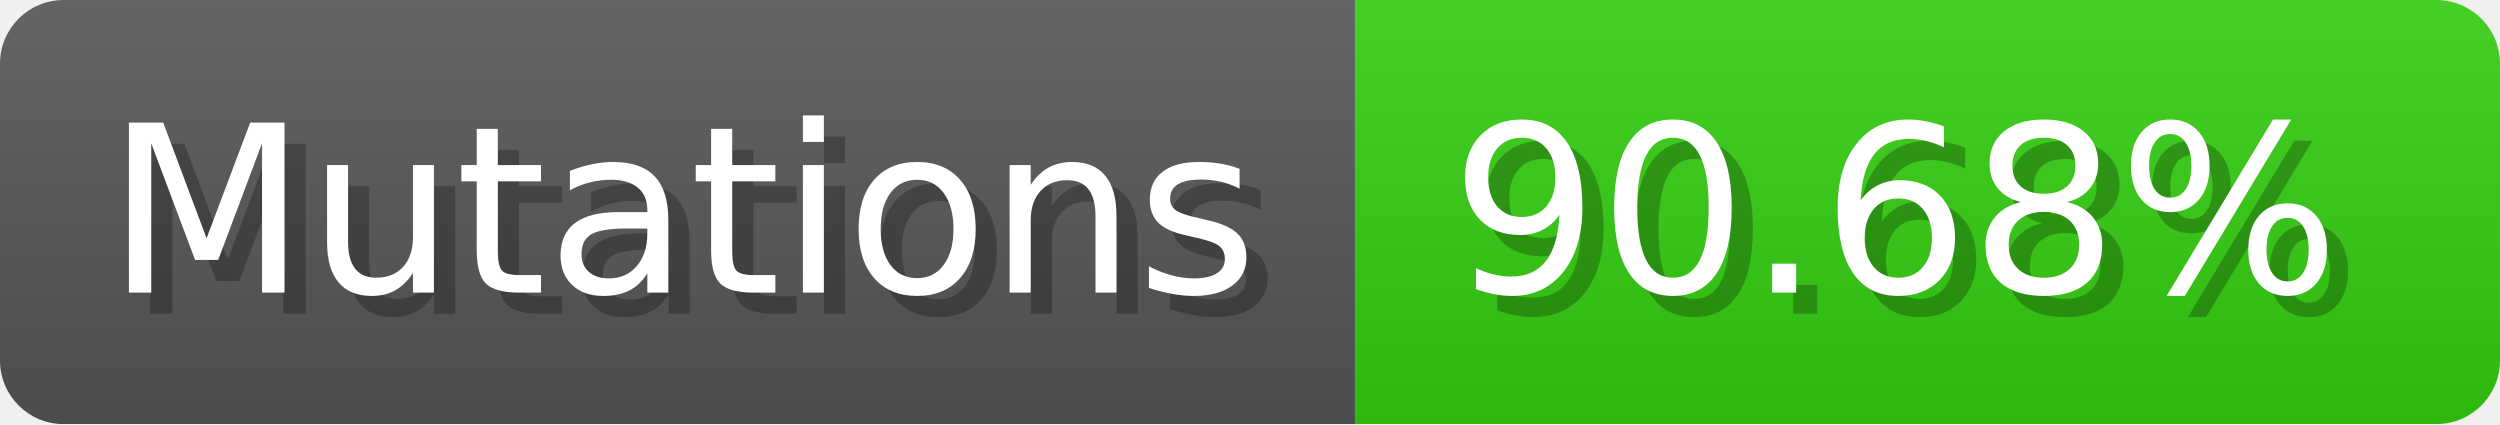
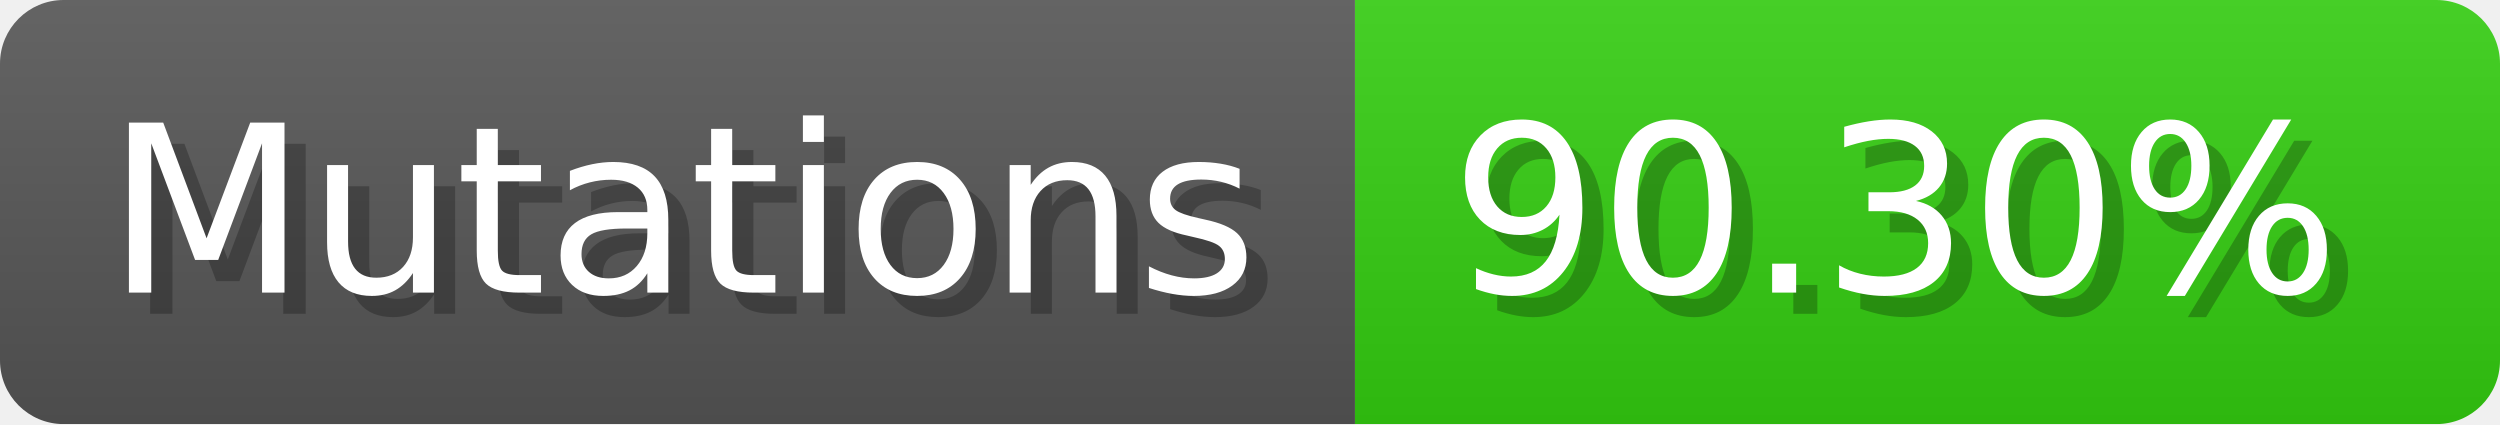
- <svg xmlns="http://www.w3.org/2000/svg" width="117.9" height="20" viewBox="0 0 1179 200" role="img" aria-label="Mutations: 90.68%">
+ <svg xmlns="http://www.w3.org/2000/svg" width="117.9" height="20" viewBox="0 0 1179 200" role="img" aria-label="Mutations: 90.30%">
  <linearGradient id="a" x2="0" y2="100%">
    <stop offset="0" stop-opacity=".1" stop-color="#EEE" />
    <stop offset="1" stop-opacity=".1" />
  </linearGradient>
  <mask id="m">
    <rect width="1179" height="200" rx="30" fill="#FFF" />
  </mask>
  <g mask="url(#m)">
    <rect width="639" height="200" fill="#555" />
    <rect width="540" height="200" fill="#3C1" x="639" />
    <rect width="1179" height="200" fill="url(#a)" />
  </g>
  <g aria-hidden="true" fill="#fff" text-anchor="start" font-family="Verdana,DejaVu Sans,sans-serif" font-size="110">
    <text x="60" y="148" textLength="539" fill="#000" opacity="0.25">Mutations</text>
    <text x="50" y="138" textLength="539">Mutations</text>
-     <text x="694" y="148" textLength="440" fill="#000" opacity="0.25">90.68%</text>
-     <text x="684" y="138" textLength="440">90.68%</text>
+     <text x="694" y="148" textLength="440" fill="#000" opacity="0.25">90.30%</text>
+     <text x="684" y="138" textLength="440">90.30%</text>
  </g>
</svg>
